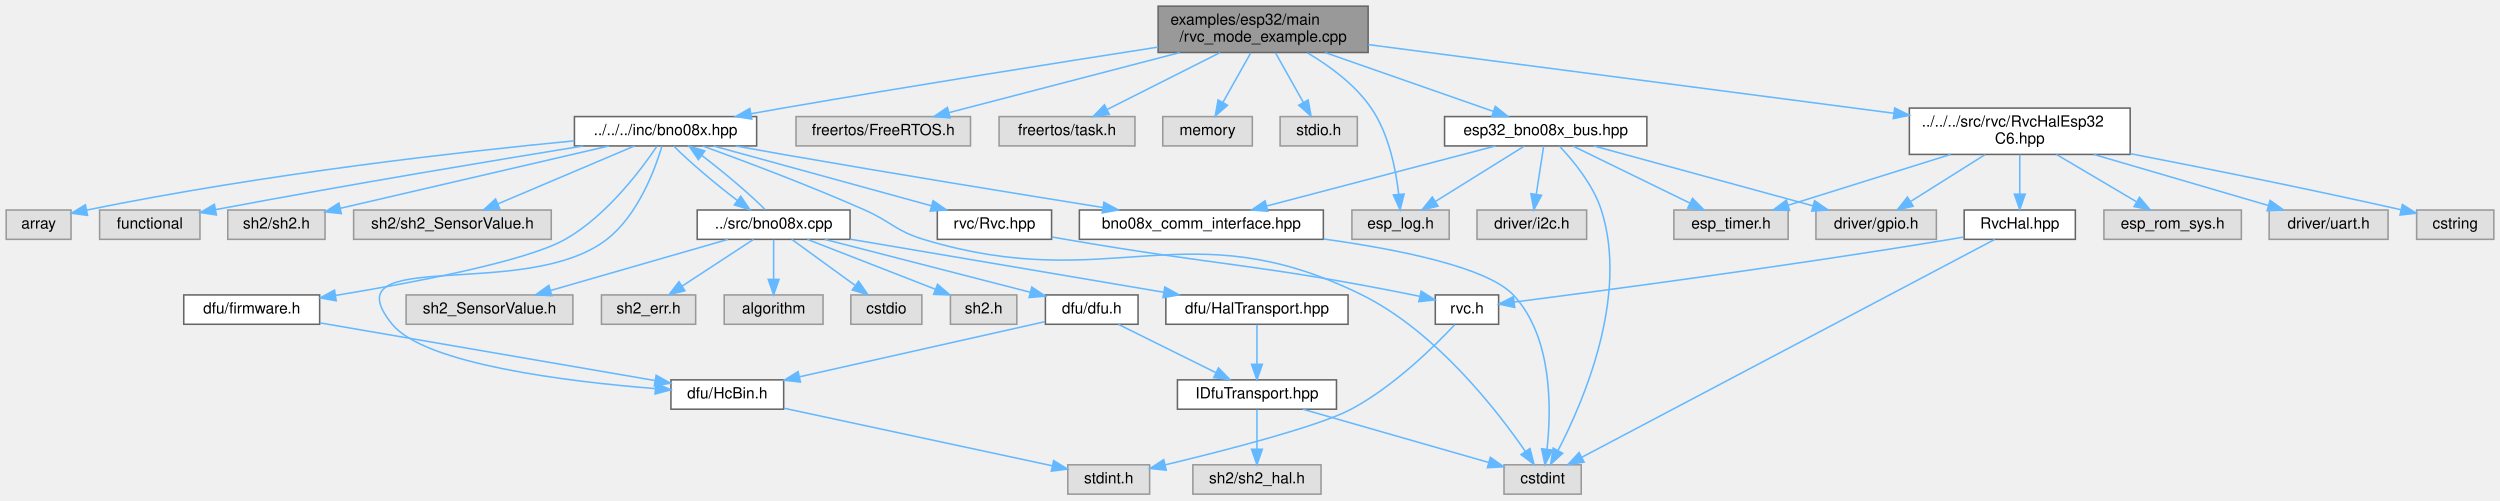
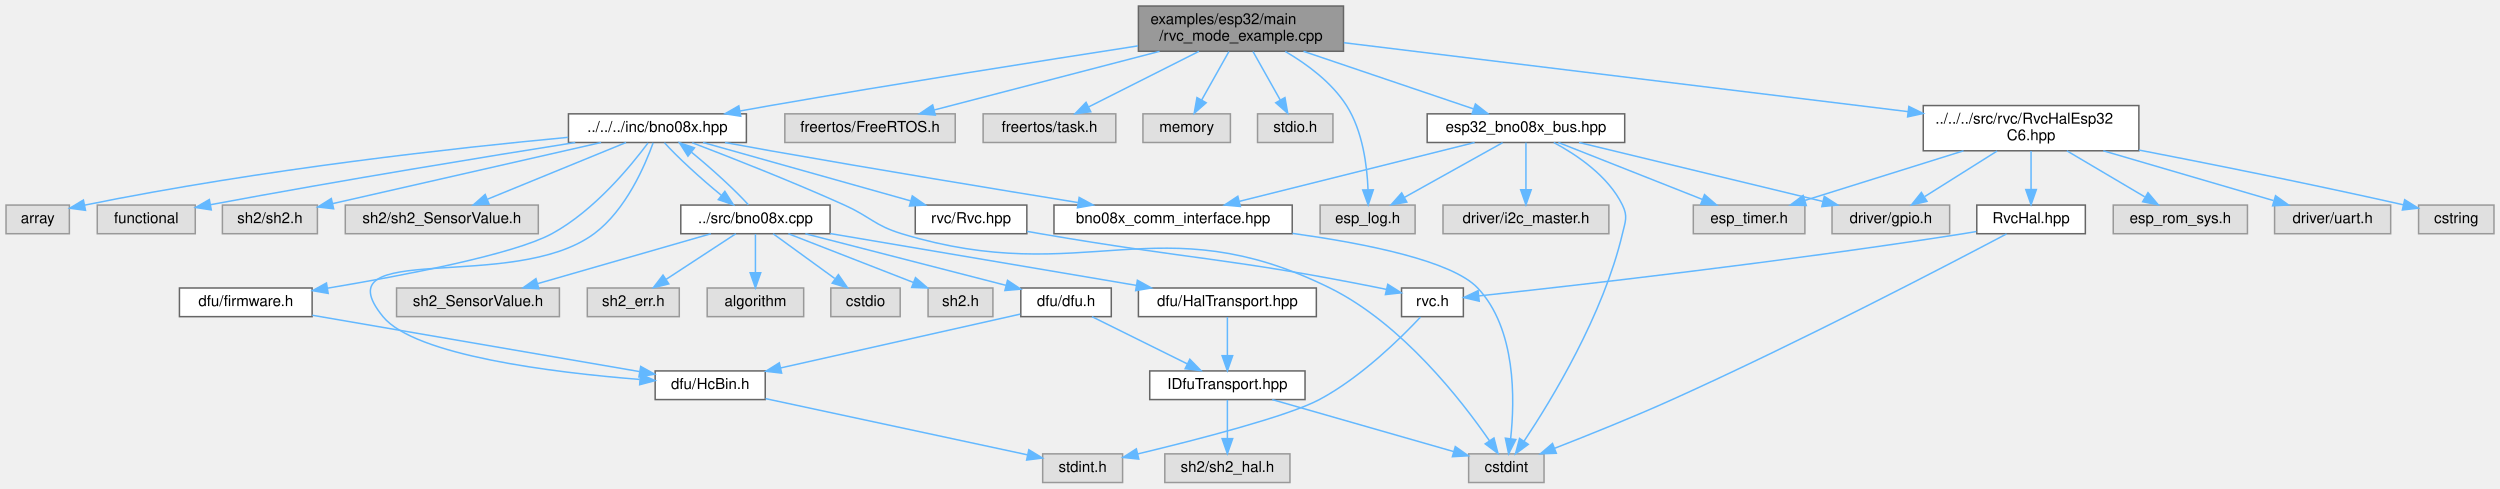
- <svg xmlns="http://www.w3.org/2000/svg" xmlns:xlink="http://www.w3.org/1999/xlink" width="1619pt" height="324pt" viewBox="0.00 0.00 1619.00 324.00">
+ <svg xmlns="http://www.w3.org/2000/svg" xmlns:xlink="http://www.w3.org/1999/xlink" width="1658pt" height="324pt" viewBox="0.00 0.00 1658.00 324.00">
  <g id="graph0" class="graph" transform="scale(1 1) rotate(0) translate(4 320)">
    <g id="Node000001" class="node">
      <g id="a_Node000001">
        <a xlink:title="RVC (Reduced Vector Computation) mode example.">
-           <polygon fill="#999999" stroke="#666666" points="882,-316 746,-316 746,-286 882,-286 882,-316" />
-           <text text-anchor="start" x="754" y="-304" font-family="Helvetica,sans-Serif" font-size="10.00">examples/esp32/main</text>
-           <text text-anchor="middle" x="814" y="-293" font-family="Helvetica,sans-Serif" font-size="10.00">/rvc_mode_example.cpp</text>
+           <polygon fill="#999999" stroke="#666666" points="887,-316 751,-316 751,-286 887,-286 887,-316" />
+           <text text-anchor="start" x="759" y="-304" font-family="Helvetica,sans-Serif" font-size="10.00">examples/esp32/main</text>
+           <text text-anchor="middle" x="819" y="-293" font-family="Helvetica,sans-Serif" font-size="10.00">/rvc_mode_example.cpp</text>
        </a>
      </g>
    </g>
    <g id="Node000002" class="node">
      <g id="a_Node000002">
        <a xlink:title=" ">
          <polygon fill="#e0e0e0" stroke="#999999" points="934.5,-184 871.5,-184 871.5,-165 934.5,-165 934.5,-184" />
          <text text-anchor="middle" x="903" y="-172" font-family="Helvetica,sans-Serif" font-size="10.00">esp_log.h</text>
        </a>
      </g>
    </g>
    <g id="edge1_Node000001_Node000002" class="edge">
      <g id="a_edge1_Node000001_Node000002">
        <a xlink:title=" ">
-           <path fill="none" stroke="#63b8ff" d="M842.65,-285.81C857.06,-277.29 873.63,-265.16 884,-250 895.4,-233.34 899.96,-210.35 901.79,-194.33" />
-           <polygon fill="#63b8ff" stroke="#63b8ff" points="905.3,-194.36 902.69,-184.09 898.33,-193.75 905.3,-194.36" />
+           <path fill="none" stroke="#63b8ff" d="M848.4,-285.87C862.84,-277.43 879.2,-265.36 889,-250 899.71,-233.22 902.65,-210.25 903.27,-194.28" />
+           <polygon fill="#63b8ff" stroke="#63b8ff" points="906.77,-194.1 903.38,-184.06 899.77,-194.02 906.77,-194.1" />
        </a>
      </g>
    </g>
    <g id="Node000003" class="node">
      <g id="a_Node000003">
        <a xlink:title=" ">
-           <polygon fill="#e0e0e0" stroke="#999999" points="624.5,-244.5 511.5,-244.5 511.5,-225.5 624.5,-225.5 624.5,-244.5" />
-           <text text-anchor="middle" x="568" y="-232.5" font-family="Helvetica,sans-Serif" font-size="10.00">freertos/FreeRTOS.h</text>
+           <polygon fill="#e0e0e0" stroke="#999999" points="629.5,-244.5 516.5,-244.5 516.5,-225.5 629.5,-225.5 629.5,-244.5" />
+           <text text-anchor="middle" x="573" y="-232.5" font-family="Helvetica,sans-Serif" font-size="10.00">freertos/FreeRTOS.h</text>
        </a>
      </g>
    </g>
    <g id="edge2_Node000001_Node000003" class="edge">
      <g id="a_edge2_Node000001_Node000003">
        <a xlink:title=" ">
-           <path fill="none" stroke="#63b8ff" d="M760.01,-285.95C715.07,-274.26 651.94,-257.84 610.52,-247.06" />
-           <polygon fill="#63b8ff" stroke="#63b8ff" points="611.3,-243.65 600.74,-244.52 609.53,-250.42 611.3,-243.65" />
+           <path fill="none" stroke="#63b8ff" d="M765.01,-285.95C720.07,-274.26 656.94,-257.84 615.52,-247.06" />
+           <polygon fill="#63b8ff" stroke="#63b8ff" points="616.3,-243.65 605.74,-244.52 614.53,-250.42 616.3,-243.65" />
        </a>
      </g>
    </g>
    <g id="Node000004" class="node">
      <g id="a_Node000004">
        <a xlink:title=" ">
-           <polygon fill="#e0e0e0" stroke="#999999" points="731,-244.5 643,-244.5 643,-225.5 731,-225.5 731,-244.5" />
-           <text text-anchor="middle" x="687" y="-232.5" font-family="Helvetica,sans-Serif" font-size="10.00">freertos/task.h</text>
+           <polygon fill="#e0e0e0" stroke="#999999" points="736,-244.5 648,-244.5 648,-225.5 736,-225.5 736,-244.5" />
+           <text text-anchor="middle" x="692" y="-232.5" font-family="Helvetica,sans-Serif" font-size="10.00">freertos/task.h</text>
        </a>
      </g>
    </g>
    <g id="edge3_Node000001_Node000004" class="edge">
      <g id="a_edge3_Node000001_Node000004">
        <a xlink:title=" ">
-           <path fill="none" stroke="#63b8ff" d="M786.13,-285.95C764.35,-274.98 734.3,-259.83 713.01,-249.11" />
-           <polygon fill="#63b8ff" stroke="#63b8ff" points="714.41,-245.89 703.9,-244.52 711.26,-252.14 714.41,-245.89" />
+           <path fill="none" stroke="#63b8ff" d="M791.13,-285.95C769.35,-274.98 739.3,-259.83 718.01,-249.11" />
+           <polygon fill="#63b8ff" stroke="#63b8ff" points="719.41,-245.89 708.9,-244.52 716.26,-252.14 719.41,-245.89" />
        </a>
      </g>
    </g>
    <g id="Node000005" class="node">
      <g id="a_Node000005">
        <a xlink:title=" ">
-           <polygon fill="#e0e0e0" stroke="#999999" points="807,-244.5 749,-244.5 749,-225.5 807,-225.5 807,-244.5" />
-           <text text-anchor="middle" x="778" y="-232.5" font-family="Helvetica,sans-Serif" font-size="10.00">memory</text>
+           <polygon fill="#e0e0e0" stroke="#999999" points="812,-244.5 754,-244.5 754,-225.5 812,-225.5 812,-244.5" />
+           <text text-anchor="middle" x="783" y="-232.5" font-family="Helvetica,sans-Serif" font-size="10.00">memory</text>
        </a>
      </g>
    </g>
    <g id="edge4_Node000001_Node000005" class="edge">
      <g id="a_edge4_Node000001_Node000005">
        <a xlink:title=" ">
-           <path fill="none" stroke="#63b8ff" d="M806.01,-285.8C800.67,-276.31 793.61,-263.76 787.92,-253.63" />
-           <polygon fill="#63b8ff" stroke="#63b8ff" points="790.93,-251.84 782.97,-244.84 784.83,-255.28 790.93,-251.84" />
+           <path fill="none" stroke="#63b8ff" d="M811.01,-285.8C805.67,-276.31 798.61,-263.76 792.92,-253.63" />
+           <polygon fill="#63b8ff" stroke="#63b8ff" points="795.93,-251.84 787.97,-244.84 789.83,-255.28 795.93,-251.84" />
        </a>
      </g>
    </g>
    <g id="Node000006" class="node">
      <g id="a_Node000006">
        <a xlink:title=" ">
-           <polygon fill="#e0e0e0" stroke="#999999" points="875,-244.5 825,-244.5 825,-225.5 875,-225.5 875,-244.5" />
-           <text text-anchor="middle" x="850" y="-232.5" font-family="Helvetica,sans-Serif" font-size="10.00">stdio.h</text>
+           <polygon fill="#e0e0e0" stroke="#999999" points="880,-244.5 830,-244.5 830,-225.5 880,-225.5 880,-244.5" />
+           <text text-anchor="middle" x="855" y="-232.5" font-family="Helvetica,sans-Serif" font-size="10.00">stdio.h</text>
        </a>
      </g>
    </g>
    <g id="edge5_Node000001_Node000006" class="edge">
      <g id="a_edge5_Node000001_Node000006">
        <a xlink:title=" ">
-           <path fill="none" stroke="#63b8ff" d="M821.99,-285.8C827.33,-276.31 834.39,-263.76 840.08,-253.63" />
-           <polygon fill="#63b8ff" stroke="#63b8ff" points="843.17,-255.28 845.03,-244.84 837.07,-251.84 843.17,-255.28" />
+           <path fill="none" stroke="#63b8ff" d="M826.99,-285.8C832.33,-276.31 839.39,-263.76 845.08,-253.63" />
+           <polygon fill="#63b8ff" stroke="#63b8ff" points="848.17,-255.28 850.03,-244.84 842.07,-251.84 848.17,-255.28" />
        </a>
      </g>
    </g>
    <g id="Node000007" class="node">
      <g id="a_Node000007">
        <a xlink:href="bno08x_8hpp.html" target="_top" xlink:title="High level C++ interface for the BNO08x IMU family.">
-           <polygon fill="white" stroke="#666666" points="486,-244.5 368,-244.5 368,-225.5 486,-225.5 486,-244.5" />
-           <text text-anchor="middle" x="427" y="-232.5" font-family="Helvetica,sans-Serif" font-size="10.00">../../../inc/bno08x.hpp</text>
+           <polygon fill="white" stroke="#666666" points="491,-244.5 373,-244.5 373,-225.5 491,-225.5 491,-244.5" />
+           <text text-anchor="middle" x="432" y="-232.5" font-family="Helvetica,sans-Serif" font-size="10.00">../../../inc/bno08x.hpp</text>
        </a>
      </g>
    </g>
    <g id="edge6_Node000001_Node000007" class="edge">
      <g id="a_edge6_Node000001_Node000007">
        <a xlink:title=" ">
-           <path fill="none" stroke="#63b8ff" d="M745.98,-289.52C682.92,-279.7 586.53,-264.41 503,-250 496.34,-248.85 489.35,-247.61 482.43,-246.36" />
-           <polygon fill="#63b8ff" stroke="#63b8ff" points="482.85,-242.88 472.38,-244.53 481.59,-249.77 482.85,-242.88" />
+           <path fill="none" stroke="#63b8ff" d="M750.75,-289.58C687.48,-279.79 590.78,-264.53 507,-250 500.42,-248.86 493.53,-247.63 486.7,-246.38" />
+           <polygon fill="#63b8ff" stroke="#63b8ff" points="487.25,-242.92 476.78,-244.55 485.98,-249.81 487.25,-242.92" />
        </a>
      </g>
    </g>
    <g id="Node000029" class="node">
      <g id="a_Node000029">
        <a xlink:href="RvcHalEsp32C6_8hpp.html" target="_top" xlink:title=" ">
-           <polygon fill="white" stroke="#666666" points="1375.5,-250 1232.5,-250 1232.5,-220 1375.5,-220 1375.5,-250" />
-           <text text-anchor="start" x="1240.5" y="-238" font-family="Helvetica,sans-Serif" font-size="10.00">../../../src/rvc/RvcHalEsp32</text>
-           <text text-anchor="middle" x="1304" y="-227" font-family="Helvetica,sans-Serif" font-size="10.00">C6.hpp</text>
+           <polygon fill="white" stroke="#666666" points="1414.5,-250 1271.5,-250 1271.5,-220 1414.5,-220 1414.5,-250" />
+           <text text-anchor="start" x="1279.5" y="-238" font-family="Helvetica,sans-Serif" font-size="10.00">../../../src/rvc/RvcHalEsp32</text>
+           <text text-anchor="middle" x="1343" y="-227" font-family="Helvetica,sans-Serif" font-size="10.00">C6.hpp</text>
        </a>
      </g>
    </g>
    <g id="edge35_Node000001_Node000029" class="edge">
      <g id="a_edge35_Node000001_Node000029">
        <a xlink:title=" ">
-           <path fill="none" stroke="#63b8ff" d="M882.13,-291.1C971.19,-279.47 1127,-259.12 1222.3,-246.67" />
-           <polygon fill="#63b8ff" stroke="#63b8ff" points="1223.01,-250.11 1232.47,-245.34 1222.1,-243.17 1223.01,-250.11" />
+           <path fill="none" stroke="#63b8ff" d="M887.24,-291.67C983.4,-279.92 1158.51,-258.53 1261.43,-245.96" />
+           <polygon fill="#63b8ff" stroke="#63b8ff" points="1261.96,-249.42 1271.46,-244.74 1261.11,-242.48 1261.96,-249.42" />
        </a>
      </g>
    </g>
    <g id="Node000036" class="node">
      <g id="a_Node000036">
        <a xlink:href="esp32__bno08x__bus_8hpp.html" target="_top" xlink:title="ESP32 I2C communication interface implementation for BNO08x driver.">
-           <polygon fill="white" stroke="#666666" points="1062.5,-244.5 931.5,-244.5 931.5,-225.5 1062.5,-225.5 1062.5,-244.5" />
-           <text text-anchor="middle" x="997" y="-232.5" font-family="Helvetica,sans-Serif" font-size="10.00">esp32_bno08x_bus.hpp</text>
+           <polygon fill="white" stroke="#666666" points="1073.5,-244.5 942.5,-244.5 942.5,-225.5 1073.5,-225.5 1073.5,-244.5" />
+           <text text-anchor="middle" x="1008" y="-232.5" font-family="Helvetica,sans-Serif" font-size="10.00">esp32_bno08x_bus.hpp</text>
        </a>
      </g>
    </g>
    <g id="edge44_Node000001_Node000036" class="edge">
      <g id="a_edge44_Node000001_Node000036">
        <a xlink:title=" ">
-           <path fill="none" stroke="#63b8ff" d="M854.16,-285.95C886.82,-274.53 932.38,-258.6 963.19,-247.82" />
-           <polygon fill="#63b8ff" stroke="#63b8ff" points="964.36,-251.12 972.65,-244.52 962.05,-244.51 964.36,-251.12" />
+           <path fill="none" stroke="#63b8ff" d="M860.48,-285.95C894.21,-274.53 941.26,-258.6 973.09,-247.82" />
+           <polygon fill="#63b8ff" stroke="#63b8ff" points="974.5,-251.04 982.85,-244.52 972.25,-244.41 974.5,-251.04" />
        </a>
      </g>
    </g>
    <g id="Node000008" class="node">
      <g id="a_Node000008">
        <a xlink:href="bno08x__comm__interface_8hpp.html" target="_top" xlink:title="CRTP-based communication interface for communicating with the BNO085.">
          <polygon fill="white" stroke="#666666" points="853,-184 695,-184 695,-165 853,-165 853,-184" />
          <text text-anchor="middle" x="774" y="-172" font-family="Helvetica,sans-Serif" font-size="10.00">bno08x_comm_interface.hpp</text>
        </a>
      </g>
    </g>
    <g id="edge7_Node000007_Node000008" class="edge">
      <g id="a_edge7_Node000007_Node000008">
        <a xlink:title=" ">
-           <path fill="none" stroke="#63b8ff" d="M472.39,-225.49C482.46,-223.64 493.09,-221.73 503,-220 573.86,-207.66 655.32,-194.41 710.27,-185.61" />
-           <polygon fill="#63b8ff" stroke="#63b8ff" points="710.89,-189.05 720.22,-184.02 709.79,-182.14 710.89,-189.05" />
+           <path fill="none" stroke="#63b8ff" d="M476.79,-225.49C486.73,-223.65 497.22,-221.73 507,-220 576.67,-207.69 656.73,-194.47 710.87,-185.67" />
+           <polygon fill="#63b8ff" stroke="#63b8ff" points="711.7,-189.08 721.01,-184.02 710.58,-182.17 711.7,-189.08" />
        </a>
      </g>
    </g>
    <g id="Node000009" class="node">
      <g id="a_Node000009">
        <a xlink:title=" ">
          <polygon fill="#e0e0e0" stroke="#999999" points="1020,-19 970,-19 970,0 1020,0 1020,-19" />
          <text text-anchor="middle" x="995" y="-7" font-family="Helvetica,sans-Serif" font-size="10.00">cstdint</text>
        </a>
      </g>
    </g>
    <g id="edge17_Node000007_Node000009" class="edge">
      <g id="a_edge17_Node000007_Node000009">
        <a xlink:title=" ">
-           <path fill="none" stroke="#63b8ff" d="M451.05,-225.45C477.17,-215.98 519.98,-199.94 556,-184 573.27,-176.36 575.93,-170.49 594,-165 715.74,-128.02 763.93,-185.36 878,-129 925.76,-105.4 965.39,-54.38 983.84,-27.64" />
+           <path fill="none" stroke="#63b8ff" d="M455.09,-225.33C480.17,-215.76 521.29,-199.64 556,-184 573.21,-176.24 575.93,-170.49 594,-165 715.74,-128.02 763.93,-185.36 878,-129 925.76,-105.4 965.39,-54.38 983.84,-27.64" />
          <polygon fill="#63b8ff" stroke="#63b8ff" points="986.79,-29.53 989.46,-19.28 980.98,-25.62 986.79,-29.53" />
        </a>
      </g>
    </g>
    <g id="Node000010" class="node">
      <g id="a_Node000010">
        <a xlink:href="HcBin_8h.html" target="_top" xlink:title="API Definition for HcBin objects (Hillcrest Binary Files).">
          <polygon fill="white" stroke="#666666" points="503.5,-74 430.5,-74 430.5,-55 503.5,-55 503.5,-74" />
          <text text-anchor="middle" x="467" y="-62" font-family="Helvetica,sans-Serif" font-size="10.00">dfu/HcBin.h</text>
        </a>
      </g>
    </g>
    <g id="edge9_Node000007_Node000010" class="edge">
      <g id="a_edge9_Node000007_Node000010">
        <a xlink:title=" ">
-           <path fill="none" stroke="#63b8ff" d="M424.68,-225.32C420.28,-210.59 409.3,-180.77 389,-165 336.53,-124.24 208,-161.48 250,-110 271.05,-84.19 362.97,-72.93 420.21,-68.35" />
+           <path fill="none" stroke="#63b8ff" d="M429.17,-225.3C423.9,-210.55 411.18,-180.7 390,-165 336.29,-125.19 207.74,-161.8 250,-110 271.05,-84.19 362.97,-72.93 420.21,-68.35" />
          <polygon fill="#63b8ff" stroke="#63b8ff" points="420.76,-71.82 430.47,-67.57 420.23,-64.84 420.76,-71.82" />
        </a>
      </g>
    </g>
    <g id="Node000012" class="node">
      <g id="a_Node000012">
        <a xlink:href="firmware_8h.html" target="_top" xlink:title=" ">
          <polygon fill="white" stroke="#666666" points="203,-129 115,-129 115,-110 203,-110 203,-129" />
          <text text-anchor="middle" x="159" y="-117" font-family="Helvetica,sans-Serif" font-size="10.00">dfu/firmware.h</text>
        </a>
      </g>
    </g>
    <g id="edge11_Node000007_Node000012" class="edge">
      <g id="a_edge11_Node000007_Node000012">
        <a xlink:title=" ">
-           <path fill="none" stroke="#63b8ff" d="M421.38,-225.21C411.36,-210.32 388.92,-180.25 362,-165 336.99,-150.83 264.44,-137.05 213.24,-128.68" />
-           <polygon fill="#63b8ff" stroke="#63b8ff" points="213.73,-125.21 203.3,-127.07 212.62,-132.12 213.73,-125.21" />
+           <path fill="none" stroke="#63b8ff" d="M425.78,-225.22C414.73,-210.34 390.2,-180.3 362,-165 336.73,-151.29 264.24,-137.4 213.13,-128.87" />
+           <polygon fill="#63b8ff" stroke="#63b8ff" points="213.64,-125.41 203.21,-127.24 212.51,-132.32 213.64,-125.41" />
        </a>
      </g>
    </g>
    <g id="Node000013" class="node">
      <g id="a_Node000013">
        <a xlink:href="Rvc_8hpp.html" target="_top" xlink:title=" ">
          <polygon fill="white" stroke="#666666" points="677,-184 603,-184 603,-165 677,-165 677,-184" />
          <text text-anchor="middle" x="640" y="-172" font-family="Helvetica,sans-Serif" font-size="10.00">rvc/Rvc.hpp</text>
        </a>
      </g>
    </g>
    <g id="edge13_Node000007_Node000013" class="edge">
      <g id="a_edge13_Node000007_Node000013">
        <a xlink:title=" ">
-           <path fill="none" stroke="#63b8ff" d="M457.97,-225.49C495.28,-215.25 558.06,-198 599.27,-186.69" />
-           <polygon fill="#63b8ff" stroke="#63b8ff" points="600.27,-190.04 608.99,-184.02 598.42,-183.29 600.27,-190.04" />
+           <path fill="none" stroke="#63b8ff" d="M462.24,-225.49C498.6,-215.27 559.73,-198.08 599.97,-186.76" />
+           <polygon fill="#63b8ff" stroke="#63b8ff" points="601.04,-190.09 609.72,-184.02 599.14,-183.35 601.04,-190.09" />
        </a>
      </g>
    </g>
    <g id="Node000015" class="node">
      <g id="a_Node000015">
        <a xlink:title=" ">
          <polygon fill="#e0e0e0" stroke="#999999" points="42,-184 0,-184 0,-165 42,-165 42,-184" />
          <text text-anchor="middle" x="21" y="-172" font-family="Helvetica,sans-Serif" font-size="10.00">array</text>
        </a>
      </g>
    </g>
    <g id="edge16_Node000007_Node000015" class="edge">
      <g id="a_edge16_Node000007_Node000015">
        <a xlink:title=" ">
-           <path fill="none" stroke="#63b8ff" d="M367.94,-228.8C295.55,-221.84 169.07,-207.76 52.06,-183.95" />
-           <polygon fill="#63b8ff" stroke="#63b8ff" points="52.71,-180.51 42.21,-181.92 51.3,-187.37 52.71,-180.51" />
+           <path fill="none" stroke="#63b8ff" d="M372.81,-228.93C299.58,-222.05 170.98,-208.03 52.2,-183.97" />
+           <polygon fill="#63b8ff" stroke="#63b8ff" points="52.71,-180.51 42.21,-181.92 51.3,-187.36 52.71,-180.51" />
        </a>
      </g>
    </g>
    <g id="Node000016" class="node">
      <g id="a_Node000016">
        <a xlink:title=" ">
          <polygon fill="#e0e0e0" stroke="#999999" points="125.5,-184 60.5,-184 60.5,-165 125.5,-165 125.5,-184" />
          <text text-anchor="middle" x="93" y="-172" font-family="Helvetica,sans-Serif" font-size="10.00">functional</text>
        </a>
      </g>
    </g>
    <g id="edge18_Node000007_Node000016" class="edge">
      <g id="a_edge18_Node000007_Node000016">
        <a xlink:title=" ">
-           <path fill="none" stroke="#63b8ff" d="M373.7,-225.49C317.03,-216.3 224.52,-200.94 135.63,-184.26" />
-           <polygon fill="#63b8ff" stroke="#63b8ff" points="136.13,-180.79 125.65,-182.38 134.83,-187.67 136.13,-180.79" />
+           <path fill="none" stroke="#63b8ff" d="M377.51,-225.5C319.78,-216.35 225.72,-201.03 135.5,-184.23" />
+           <polygon fill="#63b8ff" stroke="#63b8ff" points="136.12,-180.79 125.65,-182.39 134.84,-187.67 136.12,-180.79" />
        </a>
      </g>
    </g>
    <g id="Node000017" class="node">
      <g id="a_Node000017">
        <a xlink:title=" ">
          <polygon fill="#e0e0e0" stroke="#999999" points="206.5,-184 143.5,-184 143.5,-165 206.5,-165 206.5,-184" />
          <text text-anchor="middle" x="175" y="-172" font-family="Helvetica,sans-Serif" font-size="10.00">sh2/sh2.h</text>
        </a>
      </g>
    </g>
    <g id="edge19_Node000007_Node000017" class="edge">
      <g id="a_edge19_Node000007_Node000017">
        <a xlink:title=" ">
-           <path fill="none" stroke="#63b8ff" d="M390.36,-225.49C344.1,-214.75 264.72,-196.33 216.34,-185.1" />
-           <polygon fill="#63b8ff" stroke="#63b8ff" points="217.04,-181.67 206.51,-182.81 215.46,-188.49 217.04,-181.67" />
+           <path fill="none" stroke="#63b8ff" d="M394.63,-225.49C347.32,-214.72 266.06,-196.23 216.75,-185" />
+           <polygon fill="#63b8ff" stroke="#63b8ff" points="217.27,-181.53 206.74,-182.73 215.72,-188.36 217.27,-181.53" />
        </a>
      </g>
    </g>
    <g id="Node000018" class="node">
      <g id="a_Node000018">
        <a xlink:title=" ">
          <polygon fill="#e0e0e0" stroke="#999999" points="353,-184 225,-184 225,-165 353,-165 353,-184" />
          <text text-anchor="middle" x="289" y="-172" font-family="Helvetica,sans-Serif" font-size="10.00">sh2/sh2_SensorValue.h</text>
        </a>
      </g>
    </g>
    <g id="edge20_Node000007_Node000018" class="edge">
      <g id="a_edge20_Node000007_Node000018">
        <a xlink:title=" ">
-           <path fill="none" stroke="#63b8ff" d="M406.93,-225.49C383.63,-215.62 344.99,-199.23 318.32,-187.93" />
-           <polygon fill="#63b8ff" stroke="#63b8ff" points="319.66,-184.7 309.09,-184.02 316.93,-191.14 319.66,-184.7" />
+           <path fill="none" stroke="#63b8ff" d="M411.21,-225.49C387.06,-215.62 347.02,-199.23 319.38,-187.93" />
+           <polygon fill="#63b8ff" stroke="#63b8ff" points="320.4,-184.56 309.82,-184.02 317.75,-191.04 320.4,-184.56" />
        </a>
      </g>
    </g>
    <g id="Node000019" class="node">
      <g id="a_Node000019">
        <a xlink:href="bno08x_8cpp.html" target="_top" xlink:title="Template implementation of the BNO08x C++ driver.">
          <polygon fill="white" stroke="#666666" points="546.5,-184 447.5,-184 447.5,-165 546.5,-165 546.5,-184" />
          <text text-anchor="middle" x="497" y="-172" font-family="Helvetica,sans-Serif" font-size="10.00">../src/bno08x.cpp</text>
        </a>
      </g>
    </g>
    <g id="edge21_Node000007_Node000019" class="edge">
      <g id="a_edge21_Node000007_Node000019">
        <a xlink:title=" ">
-           <path fill="none" stroke="#63b8ff" d="M432.37,-225.37C441.44,-216.12 458.86,-201.28 473.47,-190.19" />
-           <polygon fill="#63b8ff" stroke="#63b8ff" points="475.68,-192.91 481.67,-184.17 471.54,-187.27 475.68,-192.91" />
+           <path fill="none" stroke="#63b8ff" d="M436.64,-225.37C444.83,-216.21 460.77,-201.56 474.35,-190.51" />
+           <polygon fill="#63b8ff" stroke="#63b8ff" points="476.71,-193.1 482.41,-184.17 472.38,-187.6 476.71,-193.1" />
        </a>
      </g>
    </g>
    <g id="edge8_Node000008_Node000009" class="edge">
      <g id="a_edge8_Node000008_Node000009">
        <a xlink:title=" ">
          <path fill="none" stroke="#63b8ff" d="M853.15,-165.23C902.25,-158.42 959.09,-146.92 976,-129 1001.54,-101.94 1000.69,-54.97 997.85,-29.04" />
          <polygon fill="#63b8ff" stroke="#63b8ff" points="1001.3,-28.49 996.53,-19.04 994.36,-29.41 1001.3,-28.49" />
        </a>
      </g>
    </g>
    <g id="Node000011" class="node">
      <g id="a_Node000011">
        <a xlink:title=" ">
          <polygon fill="#e0e0e0" stroke="#999999" points="740.5,-19 687.5,-19 687.5,0 740.5,0 740.5,-19" />
          <text text-anchor="middle" x="714" y="-7" font-family="Helvetica,sans-Serif" font-size="10.00">stdint.h</text>
        </a>
      </g>
    </g>
    <g id="edge10_Node000010_Node000011" class="edge">
      <g id="a_edge10_Node000010_Node000011">
        <a xlink:title=" ">
          <path fill="none" stroke="#63b8ff" d="M503.71,-55.62C550.44,-45.6 630.68,-28.38 677.37,-18.36" />
          <polygon fill="#63b8ff" stroke="#63b8ff" points="678.32,-21.74 687.36,-16.22 676.85,-14.89 678.32,-21.74" />
        </a>
      </g>
    </g>
    <g id="edge12_Node000012_Node000010" class="edge">
      <g id="a_edge12_Node000012_Node000010">
        <a xlink:title=" ">
          <path fill="none" stroke="#63b8ff" d="M203.13,-110.91C260.72,-101 361.08,-83.73 420.03,-73.58" />
          <polygon fill="#63b8ff" stroke="#63b8ff" points="420.92,-76.98 430.18,-71.84 419.74,-70.08 420.92,-76.98" />
        </a>
      </g>
    </g>
    <g id="Node000014" class="node">
      <g id="a_Node000014">
        <a xlink:href="rvc_8h.html" target="_top" xlink:title=" ">
          <polygon fill="white" stroke="#666666" points="966.5,-129 925.5,-129 925.5,-110 966.5,-110 966.5,-129" />
          <text text-anchor="middle" x="946" y="-117" font-family="Helvetica,sans-Serif" font-size="10.00">rvc.h</text>
        </a>
      </g>
    </g>
    <g id="edge14_Node000013_Node000014" class="edge">
      <g id="a_edge14_Node000013_Node000014">
        <a xlink:title=" ">
          <path fill="none" stroke="#63b8ff" d="M677.14,-166.56C680.14,-166.02 683.12,-165.5 686,-165 785.8,-147.8 811.72,-148.97 911,-129 912.46,-128.71 913.94,-128.4 915.44,-128.07" />
          <polygon fill="#63b8ff" stroke="#63b8ff" points="916.37,-131.45 925.33,-125.81 914.8,-124.63 916.37,-131.45" />
        </a>
      </g>
    </g>
    <g id="edge15_Node000014_Node000011" class="edge">
      <g id="a_edge15_Node000014_Node000011">
        <a xlink:title=" ">
          <path fill="none" stroke="#63b8ff" d="M938.11,-109.76C925.33,-96.1 898.71,-69.76 871,-55 850.18,-43.91 790.03,-28.42 750.51,-18.95" />
          <polygon fill="#63b8ff" stroke="#63b8ff" points="751.24,-15.52 740.7,-16.62 749.62,-22.33 751.24,-15.52" />
        </a>
      </g>
    </g>
    <g id="edge22_Node000019_Node000007" class="edge">
      <g id="a_edge22_Node000019_Node000007">
        <a xlink:title=" ">
-           <path fill="none" stroke="#63b8ff" d="M491.59,-184.17C482.51,-193.43 465.07,-208.27 450.47,-219.35" />
-           <polygon fill="#63b8ff" stroke="#63b8ff" points="448.27,-216.62 442.28,-225.37 452.41,-222.26 448.27,-216.62" />
+           <path fill="none" stroke="#63b8ff" d="M492.33,-184.17C484.12,-193.34 468.18,-207.99 454.6,-219.04" />
+           <polygon fill="#63b8ff" stroke="#63b8ff" points="452.25,-216.44 446.55,-225.37 456.57,-221.94 452.25,-216.44" />
        </a>
      </g>
    </g>
    <g id="Node000020" class="node">
      <g id="a_Node000020">
        <a xlink:title=" ">
          <polygon fill="#e0e0e0" stroke="#999999" points="529,-129 465,-129 465,-110 529,-110 529,-129" />
          <text text-anchor="middle" x="497" y="-117" font-family="Helvetica,sans-Serif" font-size="10.00">algorithm</text>
        </a>
      </g>
    </g>
    <g id="edge23_Node000019_Node000020" class="edge">
      <g id="a_edge23_Node000019_Node000020">
        <a xlink:title=" ">
          <path fill="none" stroke="#63b8ff" d="M497,-164.75C497,-157.8 497,-147.85 497,-139.13" />
          <polygon fill="#63b8ff" stroke="#63b8ff" points="500.5,-139.09 497,-129.09 493.5,-139.09 500.5,-139.09" />
        </a>
      </g>
    </g>
    <g id="Node000021" class="node">
      <g id="a_Node000021">
        <a xlink:title=" ">
          <polygon fill="#e0e0e0" stroke="#999999" points="593,-129 547,-129 547,-110 593,-110 593,-129" />
          <text text-anchor="middle" x="570" y="-117" font-family="Helvetica,sans-Serif" font-size="10.00">cstdio</text>
        </a>
      </g>
    </g>
    <g id="edge24_Node000019_Node000021" class="edge">
      <g id="a_edge24_Node000019_Node000021">
        <a xlink:title=" ">
          <path fill="none" stroke="#63b8ff" d="M508.73,-164.98C519.73,-157 536.42,-144.88 549.6,-135.31" />
          <polygon fill="#63b8ff" stroke="#63b8ff" points="552.02,-137.88 558.06,-129.17 547.91,-132.21 552.02,-137.88" />
        </a>
      </g>
    </g>
    <g id="Node000022" class="node">
      <g id="a_Node000022">
        <a xlink:title=" ">
          <polygon fill="#e0e0e0" stroke="#999999" points="654.5,-129 611.5,-129 611.5,-110 654.5,-110 654.5,-129" />
          <text text-anchor="middle" x="633" y="-117" font-family="Helvetica,sans-Serif" font-size="10.00">sh2.h</text>
        </a>
      </g>
    </g>
    <g id="edge25_Node000019_Node000022" class="edge">
      <g id="a_edge25_Node000019_Node000022">
        <a xlink:title=" ">
          <path fill="none" stroke="#63b8ff" d="M518.85,-164.98C541.26,-156.25 576.32,-142.59 601.67,-132.71" />
          <polygon fill="#63b8ff" stroke="#63b8ff" points="603.16,-135.89 611.2,-128.99 600.62,-129.36 603.16,-135.89" />
        </a>
      </g>
    </g>
    <g id="Node000023" class="node">
      <g id="a_Node000023">
        <a xlink:title=" ">
          <polygon fill="#e0e0e0" stroke="#999999" points="367,-129 259,-129 259,-110 367,-110 367,-129" />
          <text text-anchor="middle" x="313" y="-117" font-family="Helvetica,sans-Serif" font-size="10.00">sh2_SensorValue.h</text>
        </a>
      </g>
    </g>
    <g id="edge26_Node000019_Node000023" class="edge">
      <g id="a_edge26_Node000019_Node000023">
        <a xlink:title=" ">
          <path fill="none" stroke="#63b8ff" d="M467.44,-164.98C436.28,-156.01 387.03,-141.82 352.54,-131.89" />
          <polygon fill="#63b8ff" stroke="#63b8ff" points="353.37,-128.49 342.79,-129.08 351.43,-135.21 353.37,-128.49" />
        </a>
      </g>
    </g>
    <g id="Node000024" class="node">
      <g id="a_Node000024">
        <a xlink:title=" ">
          <polygon fill="#e0e0e0" stroke="#999999" points="446.5,-129 385.5,-129 385.5,-110 446.5,-110 446.5,-129" />
          <text text-anchor="middle" x="416" y="-117" font-family="Helvetica,sans-Serif" font-size="10.00">sh2_err.h</text>
        </a>
      </g>
    </g>
    <g id="edge27_Node000019_Node000024" class="edge">
      <g id="a_edge27_Node000019_Node000024">
        <a xlink:title=" ">
          <path fill="none" stroke="#63b8ff" d="M483.99,-164.98C471.54,-156.84 452.54,-144.41 437.79,-134.76" />
          <polygon fill="#63b8ff" stroke="#63b8ff" points="439.54,-131.72 429.25,-129.17 435.7,-137.57 439.54,-131.72" />
        </a>
      </g>
    </g>
    <g id="Node000025" class="node">
      <g id="a_Node000025">
        <a xlink:href="HalTransport_8hpp.html" target="_top" xlink:title=" ">
          <polygon fill="white" stroke="#666666" points="869,-129 751,-129 751,-110 869,-110 869,-129" />
          <text text-anchor="middle" x="810" y="-117" font-family="Helvetica,sans-Serif" font-size="10.00">dfu/HalTransport.hpp</text>
        </a>
      </g>
    </g>
    <g id="edge28_Node000019_Node000025" class="edge">
      <g id="a_edge28_Node000019_Node000025">
        <a xlink:title=" ">
          <path fill="none" stroke="#63b8ff" d="M546.6,-165.1C601.67,-155.78 690.59,-140.72 749.66,-130.72" />
          <polygon fill="#63b8ff" stroke="#63b8ff" points="750.32,-134.15 759.6,-129.03 749.16,-127.25 750.32,-134.15" />
        </a>
      </g>
    </g>
    <g id="Node000028" class="node">
      <g id="a_Node000028">
        <a xlink:href="dfu_8h.html" target="_top" xlink:title=" ">
          <polygon fill="white" stroke="#666666" points="733,-129 673,-129 673,-110 733,-110 733,-129" />
          <text text-anchor="middle" x="703" y="-117" font-family="Helvetica,sans-Serif" font-size="10.00">dfu/dfu.h</text>
        </a>
      </g>
    </g>
    <g id="edge32_Node000019_Node000028" class="edge">
      <g id="a_edge32_Node000019_Node000028">
        <a xlink:title=" ">
          <path fill="none" stroke="#63b8ff" d="M530.1,-164.98C566.33,-155.66 624.4,-140.72 663.11,-130.76" />
          <polygon fill="#63b8ff" stroke="#63b8ff" points="664.19,-134.1 673,-128.22 662.44,-127.32 664.19,-134.1" />
        </a>
      </g>
    </g>
    <g id="Node000026" class="node">
      <g id="a_Node000026">
        <a xlink:href="IDfuTransport_8hpp.html" target="_top" xlink:title=" ">
          <polygon fill="white" stroke="#666666" points="861.5,-74 758.5,-74 758.5,-55 861.5,-55 861.5,-74" />
          <text text-anchor="middle" x="810" y="-62" font-family="Helvetica,sans-Serif" font-size="10.00">IDfuTransport.hpp</text>
        </a>
      </g>
    </g>
    <g id="edge29_Node000025_Node000026" class="edge">
      <g id="a_edge29_Node000025_Node000026">
        <a xlink:title=" ">
          <path fill="none" stroke="#63b8ff" d="M810,-109.75C810,-102.8 810,-92.85 810,-84.13" />
          <polygon fill="#63b8ff" stroke="#63b8ff" points="813.5,-84.09 810,-74.09 806.5,-84.09 813.5,-84.09" />
        </a>
      </g>
    </g>
    <g id="edge30_Node000026_Node000009" class="edge">
      <g id="a_edge30_Node000026_Node000009">
        <a xlink:title=" ">
          <path fill="none" stroke="#63b8ff" d="M839.72,-54.98C872.54,-45.58 925.31,-30.46 960.08,-20.51" />
          <polygon fill="#63b8ff" stroke="#63b8ff" points="961.16,-23.84 969.81,-17.72 959.23,-17.11 961.16,-23.84" />
        </a>
      </g>
    </g>
    <g id="Node000027" class="node">
      <g id="a_Node000027">
        <a xlink:title=" ">
          <polygon fill="#e0e0e0" stroke="#999999" points="851.5,-19 768.5,-19 768.5,0 851.5,0 851.5,-19" />
          <text text-anchor="middle" x="810" y="-7" font-family="Helvetica,sans-Serif" font-size="10.00">sh2/sh2_hal.h</text>
        </a>
      </g>
    </g>
    <g id="edge31_Node000026_Node000027" class="edge">
      <g id="a_edge31_Node000026_Node000027">
        <a xlink:title=" ">
          <path fill="none" stroke="#63b8ff" d="M810,-54.75C810,-47.8 810,-37.85 810,-29.13" />
          <polygon fill="#63b8ff" stroke="#63b8ff" points="813.5,-29.09 810,-19.09 806.5,-29.09 813.5,-29.09" />
        </a>
      </g>
    </g>
    <g id="edge33_Node000028_Node000010" class="edge">
      <g id="a_edge33_Node000028_Node000010">
        <a xlink:title=" ">
          <path fill="none" stroke="#63b8ff" d="M672.63,-111.68C632.38,-102.64 560.98,-86.61 513.81,-76.01" />
          <polygon fill="#63b8ff" stroke="#63b8ff" points="514.37,-72.55 503.84,-73.77 512.83,-79.38 514.37,-72.55" />
        </a>
      </g>
    </g>
    <g id="edge34_Node000028_Node000026" class="edge">
      <g id="a_edge34_Node000028_Node000026">
        <a xlink:title=" ">
          <path fill="none" stroke="#63b8ff" d="M720.19,-109.98C737.25,-101.54 763.63,-88.47 783.4,-78.68" />
          <polygon fill="#63b8ff" stroke="#63b8ff" points="785.09,-81.75 792.5,-74.17 781.98,-75.47 785.09,-81.75" />
        </a>
      </g>
    </g>
    <g id="Node000030" class="node">
      <g id="a_Node000030">
        <a xlink:href="RvcHal_8hpp.html" target="_top" xlink:title=" ">
-           <polygon fill="white" stroke="#666666" points="1340,-184 1268,-184 1268,-165 1340,-165 1340,-184" />
-           <text text-anchor="middle" x="1304" y="-172" font-family="Helvetica,sans-Serif" font-size="10.00">RvcHal.hpp</text>
+           <polygon fill="white" stroke="#666666" points="1379,-184 1307,-184 1307,-165 1379,-165 1379,-184" />
+           <text text-anchor="middle" x="1343" y="-172" font-family="Helvetica,sans-Serif" font-size="10.00">RvcHal.hpp</text>
        </a>
      </g>
    </g>
    <g id="edge36_Node000029_Node000030" class="edge">
      <g id="a_edge36_Node000029_Node000030">
        <a xlink:title=" ">
-           <path fill="none" stroke="#63b8ff" d="M1304,-219.84C1304,-212.21 1304,-202.7 1304,-194.45" />
-           <polygon fill="#63b8ff" stroke="#63b8ff" points="1307.5,-194.27 1304,-184.27 1300.5,-194.27 1307.5,-194.27" />
+           <path fill="none" stroke="#63b8ff" d="M1343,-219.84C1343,-212.21 1343,-202.7 1343,-194.45" />
+           <polygon fill="#63b8ff" stroke="#63b8ff" points="1346.5,-194.27 1343,-184.27 1339.5,-194.27 1346.5,-194.27" />
        </a>
      </g>
    </g>
    <g id="Node000031" class="node">
      <g id="a_Node000031">
        <a xlink:title=" ">
-           <polygon fill="#e0e0e0" stroke="#999999" points="1250,-184 1172,-184 1172,-165 1250,-165 1250,-184" />
-           <text text-anchor="middle" x="1211" y="-172" font-family="Helvetica,sans-Serif" font-size="10.00">driver/gpio.h</text>
+           <polygon fill="#e0e0e0" stroke="#999999" points="1289,-184 1211,-184 1211,-165 1289,-165 1289,-184" />
+           <text text-anchor="middle" x="1250" y="-172" font-family="Helvetica,sans-Serif" font-size="10.00">driver/gpio.h</text>
        </a>
      </g>
    </g>
    <g id="edge39_Node000029_Node000031" class="edge">
      <g id="a_edge39_Node000029_Node000031">
        <a xlink:title=" ">
-           <path fill="none" stroke="#63b8ff" d="M1281.49,-219.84C1266.94,-210.68 1248.07,-198.82 1233.51,-189.66" />
-           <polygon fill="#63b8ff" stroke="#63b8ff" points="1234.99,-186.46 1224.66,-184.09 1231.26,-192.38 1234.99,-186.46" />
+           <path fill="none" stroke="#63b8ff" d="M1320.49,-219.84C1305.94,-210.68 1287.07,-198.82 1272.51,-189.66" />
+           <polygon fill="#63b8ff" stroke="#63b8ff" points="1273.99,-186.46 1263.66,-184.09 1270.26,-192.38 1273.99,-186.46" />
        </a>
      </g>
    </g>
    <g id="Node000032" class="node">
      <g id="a_Node000032">
        <a xlink:title=" ">
-           <polygon fill="#e0e0e0" stroke="#999999" points="1542.5,-184 1465.5,-184 1465.5,-165 1542.5,-165 1542.5,-184" />
-           <text text-anchor="middle" x="1504" y="-172" font-family="Helvetica,sans-Serif" font-size="10.00">driver/uart.h</text>
+           <polygon fill="#e0e0e0" stroke="#999999" points="1581.5,-184 1504.5,-184 1504.5,-165 1581.5,-165 1581.5,-184" />
+           <text text-anchor="middle" x="1543" y="-172" font-family="Helvetica,sans-Serif" font-size="10.00">driver/uart.h</text>
        </a>
      </g>
    </g>
    <g id="edge40_Node000029_Node000032" class="edge">
      <g id="a_edge40_Node000029_Node000032">
        <a xlink:title=" ">
-           <path fill="none" stroke="#63b8ff" d="M1351.9,-219.99C1386.42,-209.89 1432.42,-196.44 1464.77,-186.98" />
-           <polygon fill="#63b8ff" stroke="#63b8ff" points="1466.14,-190.22 1474.76,-184.05 1464.18,-183.5 1466.14,-190.22" />
+           <path fill="none" stroke="#63b8ff" d="M1390.9,-219.99C1425.42,-209.89 1471.42,-196.44 1503.77,-186.98" />
+           <polygon fill="#63b8ff" stroke="#63b8ff" points="1505.14,-190.22 1513.76,-184.05 1503.18,-183.5 1505.14,-190.22" />
        </a>
      </g>
    </g>
    <g id="Node000033" class="node">
      <g id="a_Node000033">
        <a xlink:title=" ">
-           <polygon fill="#e0e0e0" stroke="#999999" points="1154,-184 1080,-184 1080,-165 1154,-165 1154,-184" />
-           <text text-anchor="middle" x="1117" y="-172" font-family="Helvetica,sans-Serif" font-size="10.00">esp_timer.h</text>
+           <polygon fill="#e0e0e0" stroke="#999999" points="1193,-184 1119,-184 1119,-165 1193,-165 1193,-184" />
+           <text text-anchor="middle" x="1156" y="-172" font-family="Helvetica,sans-Serif" font-size="10.00">esp_timer.h</text>
        </a>
      </g>
    </g>
    <g id="edge41_Node000029_Node000033" class="edge">
      <g id="a_edge41_Node000029_Node000033">
        <a xlink:title=" ">
-           <path fill="none" stroke="#63b8ff" d="M1259.21,-219.99C1227.08,-209.94 1184.3,-196.55 1154.08,-187.1" />
-           <polygon fill="#63b8ff" stroke="#63b8ff" points="1154.93,-183.7 1144.34,-184.05 1152.84,-190.38 1154.93,-183.7" />
+           <path fill="none" stroke="#63b8ff" d="M1298.21,-219.99C1266.08,-209.94 1223.3,-196.55 1193.08,-187.1" />
+           <polygon fill="#63b8ff" stroke="#63b8ff" points="1193.93,-183.7 1183.34,-184.05 1191.84,-190.38 1193.93,-183.7" />
        </a>
      </g>
    </g>
    <g id="Node000034" class="node">
      <g id="a_Node000034">
        <a xlink:title=" ">
-           <polygon fill="#e0e0e0" stroke="#999999" points="1611,-184 1561,-184 1561,-165 1611,-165 1611,-184" />
-           <text text-anchor="middle" x="1586" y="-172" font-family="Helvetica,sans-Serif" font-size="10.00">cstring</text>
+           <polygon fill="#e0e0e0" stroke="#999999" points="1650,-184 1600,-184 1600,-165 1650,-165 1650,-184" />
+           <text text-anchor="middle" x="1625" y="-172" font-family="Helvetica,sans-Serif" font-size="10.00">cstring</text>
        </a>
      </g>
    </g>
    <g id="edge42_Node000029_Node000034" class="edge">
      <g id="a_edge42_Node000029_Node000034">
        <a xlink:title=" ">
-           <path fill="none" stroke="#63b8ff" d="M1375.54,-220.48C1422.76,-211.35 1486.21,-198.68 1550.82,-184.19" />
-           <polygon fill="#63b8ff" stroke="#63b8ff" points="1551.79,-187.56 1560.78,-181.94 1550.25,-180.73 1551.79,-187.56" />
+           <path fill="none" stroke="#63b8ff" d="M1414.54,-220.48C1461.76,-211.35 1525.21,-198.68 1589.82,-184.19" />
+           <polygon fill="#63b8ff" stroke="#63b8ff" points="1590.79,-187.56 1599.78,-181.94 1589.25,-180.73 1590.79,-187.56" />
        </a>
      </g>
    </g>
    <g id="Node000035" class="node">
      <g id="a_Node000035">
        <a xlink:title=" ">
-           <polygon fill="#e0e0e0" stroke="#999999" points="1447.5,-184 1358.5,-184 1358.5,-165 1447.5,-165 1447.5,-184" />
-           <text text-anchor="middle" x="1403" y="-172" font-family="Helvetica,sans-Serif" font-size="10.00">esp_rom_sys.h</text>
+           <polygon fill="#e0e0e0" stroke="#999999" points="1486.5,-184 1397.5,-184 1397.5,-165 1486.5,-165 1486.5,-184" />
+           <text text-anchor="middle" x="1442" y="-172" font-family="Helvetica,sans-Serif" font-size="10.00">esp_rom_sys.h</text>
        </a>
      </g>
    </g>
    <g id="edge43_Node000029_Node000035" class="edge">
      <g id="a_edge43_Node000029_Node000035">
        <a xlink:title=" ">
-           <path fill="none" stroke="#63b8ff" d="M1327.71,-219.99C1343.35,-210.75 1363.74,-198.7 1379.36,-189.47" />
-           <polygon fill="#63b8ff" stroke="#63b8ff" points="1381.55,-192.24 1388.38,-184.14 1377.99,-186.21 1381.55,-192.24" />
+           <path fill="none" stroke="#63b8ff" d="M1366.71,-219.99C1382.35,-210.75 1402.74,-198.7 1418.36,-189.47" />
+           <polygon fill="#63b8ff" stroke="#63b8ff" points="1420.55,-192.24 1427.38,-184.14 1416.99,-186.21 1420.55,-192.24" />
        </a>
      </g>
    </g>
    <g id="edge38_Node000030_Node000009" class="edge">
      <g id="a_edge38_Node000030_Node000009">
        <a xlink:title=" ">
-           <path fill="none" stroke="#63b8ff" d="M1287.82,-164.97C1237.25,-138.29 1081.89,-56.34 1020.42,-23.91" />
-           <polygon fill="#63b8ff" stroke="#63b8ff" points="1021.87,-20.72 1011.39,-19.15 1018.6,-26.91 1021.87,-20.72" />
+           <path fill="none" stroke="#63b8ff" d="M1326.76,-164.87C1288.56,-144.68 1189.8,-93.2 1105,-55 1079.1,-43.33 1049.19,-31.33 1027.1,-22.73" />
+           <polygon fill="#63b8ff" stroke="#63b8ff" points="1028.14,-19.38 1017.55,-19.03 1025.61,-25.9 1028.14,-19.38" />
        </a>
      </g>
    </g>
    <g id="edge37_Node000030_Node000014" class="edge">
      <g id="a_edge37_Node000030_Node000014">
        <a xlink:title=" ">
-           <path fill="none" stroke="#63b8ff" d="M1267.68,-166.49C1264.74,-165.97 1261.82,-165.47 1259,-165 1155.73,-147.91 1032.62,-131.59 976.54,-124.37" />
-           <polygon fill="#63b8ff" stroke="#63b8ff" points="976.92,-120.89 966.56,-123.09 976.03,-127.84 976.92,-120.89" />
+           <path fill="none" stroke="#63b8ff" d="M1306.68,-166.44C1303.75,-165.93 1300.83,-165.45 1298,-165 1179.75,-146.38 1038.19,-130.38 976.85,-123.76" />
+           <polygon fill="#63b8ff" stroke="#63b8ff" points="977.01,-120.26 966.69,-122.67 976.26,-127.22 977.01,-120.26" />
        </a>
      </g>
    </g>
    <g id="edge48_Node000036_Node000002" class="edge">
      <g id="a_edge48_Node000036_Node000002">
        <a xlink:title=" ">
-           <path fill="none" stroke="#63b8ff" d="M983.13,-225.37C968,-215.95 943.54,-200.73 925.62,-189.58" />
-           <polygon fill="#63b8ff" stroke="#63b8ff" points="927.27,-186.48 916.93,-184.17 923.57,-192.42 927.27,-186.48" />
+           <path fill="none" stroke="#63b8ff" d="M992.51,-225.37C975.37,-215.82 947.53,-200.31 927.44,-189.12" />
+           <polygon fill="#63b8ff" stroke="#63b8ff" points="929,-185.98 918.56,-184.17 925.59,-192.09 929,-185.98" />
        </a>
      </g>
    </g>
    <g id="edge45_Node000036_Node000008" class="edge">
      <g id="a_edge45_Node000036_Node000008">
        <a xlink:title=" ">
-           <path fill="none" stroke="#63b8ff" d="M964.57,-225.49C925.43,-215.23 859.51,-197.93 816.37,-186.62" />
-           <polygon fill="#63b8ff" stroke="#63b8ff" points="817.03,-183.17 806.47,-184.02 815.25,-189.94 817.03,-183.17" />
+           <path fill="none" stroke="#63b8ff" d="M973.97,-225.49C932.73,-215.18 863.14,-197.78 817.89,-186.47" />
+           <polygon fill="#63b8ff" stroke="#63b8ff" points="818.62,-183.05 808.07,-184.02 816.92,-189.84 818.62,-183.05" />
        </a>
      </g>
    </g>
    <g id="edge50_Node000036_Node000009" class="edge">
      <g id="a_edge50_Node000036_Node000009">
        <a xlink:title=" ">
-           <path fill="none" stroke="#63b8ff" d="M1005.85,-225.4C1014.68,-216.13 1027.68,-200.49 1033,-184 1050.94,-128.39 1021.5,-60.04 1004.99,-28.29" />
-           <polygon fill="#63b8ff" stroke="#63b8ff" points="1007.99,-26.47 1000.17,-19.32 1001.83,-29.79 1007.99,-26.47" />
+           <path fill="none" stroke="#63b8ff" d="M1026.45,-225.49C1041.8,-217.28 1062.6,-203.26 1072,-184 1075.7,-176.41 1073.93,-173.22 1072,-165 1059.35,-111.24 1025.01,-54.82 1006.77,-27.43" />
+           <polygon fill="#63b8ff" stroke="#63b8ff" points="1009.56,-25.31 1001.05,-19 1003.77,-29.24 1009.56,-25.31" />
        </a>
      </g>
    </g>
    <g id="edge46_Node000036_Node000031" class="edge">
      <g id="a_edge46_Node000036_Node000031">
        <a xlink:title=" ">
-           <path fill="none" stroke="#63b8ff" d="M1028.12,-225.49C1065.6,-215.25 1128.68,-198 1170.07,-186.69" />
-           <polygon fill="#63b8ff" stroke="#63b8ff" points="1171.12,-190.03 1179.85,-184.02 1169.28,-183.28 1171.12,-190.03" />
+           <path fill="none" stroke="#63b8ff" d="M1043.19,-225.49C1085.93,-215.16 1158.12,-197.71 1204.9,-186.4" />
+           <polygon fill="#63b8ff" stroke="#63b8ff" points="1205.87,-189.77 1214.77,-184.02 1204.23,-182.96 1205.87,-189.77" />
        </a>
      </g>
    </g>
    <g id="edge49_Node000036_Node000033" class="edge">
      <g id="a_edge49_Node000036_Node000033">
        <a xlink:title=" ">
-           <path fill="none" stroke="#63b8ff" d="M1014.45,-225.49C1034.36,-215.79 1067.14,-199.81 1090.27,-188.53" />
-           <polygon fill="#63b8ff" stroke="#63b8ff" points="1092.07,-191.54 1099.53,-184.02 1089.01,-185.25 1092.07,-191.54" />
+           <path fill="none" stroke="#63b8ff" d="M1029.52,-225.49C1054.62,-215.57 1096.32,-199.09 1124.93,-187.78" />
+           <polygon fill="#63b8ff" stroke="#63b8ff" points="1126.44,-190.95 1134.45,-184.02 1123.87,-184.44 1126.44,-190.95" />
        </a>
      </g>
    </g>
    <g id="Node000037" class="node">
      <g id="a_Node000037">
        <a xlink:title=" ">
-           <polygon fill="#e0e0e0" stroke="#999999" points="1023.5,-184 952.5,-184 952.5,-165 1023.5,-165 1023.5,-184" />
-           <text text-anchor="middle" x="988" y="-172" font-family="Helvetica,sans-Serif" font-size="10.00">driver/i2c.h</text>
+           <polygon fill="#e0e0e0" stroke="#999999" points="1063,-184 953,-184 953,-165 1063,-165 1063,-184" />
+           <text text-anchor="middle" x="1008" y="-172" font-family="Helvetica,sans-Serif" font-size="10.00">driver/i2c_master.h</text>
        </a>
      </g>
    </g>
    <g id="edge47_Node000036_Node000037" class="edge">
      <g id="a_edge47_Node000036_Node000037">
        <a xlink:title=" ">
-           <path fill="none" stroke="#63b8ff" d="M995.67,-225.37C994.41,-217.16 992.47,-204.54 990.85,-194.05" />
-           <polygon fill="#63b8ff" stroke="#63b8ff" points="994.31,-193.52 989.33,-184.17 987.39,-194.58 994.31,-193.52" />
+           <path fill="none" stroke="#63b8ff" d="M1008,-225.37C1008,-217.25 1008,-204.81 1008,-194.39" />
+           <polygon fill="#63b8ff" stroke="#63b8ff" points="1011.5,-194.17 1008,-184.17 1004.5,-194.17 1011.5,-194.17" />
        </a>
      </g>
    </g>
  </g>
</svg>
